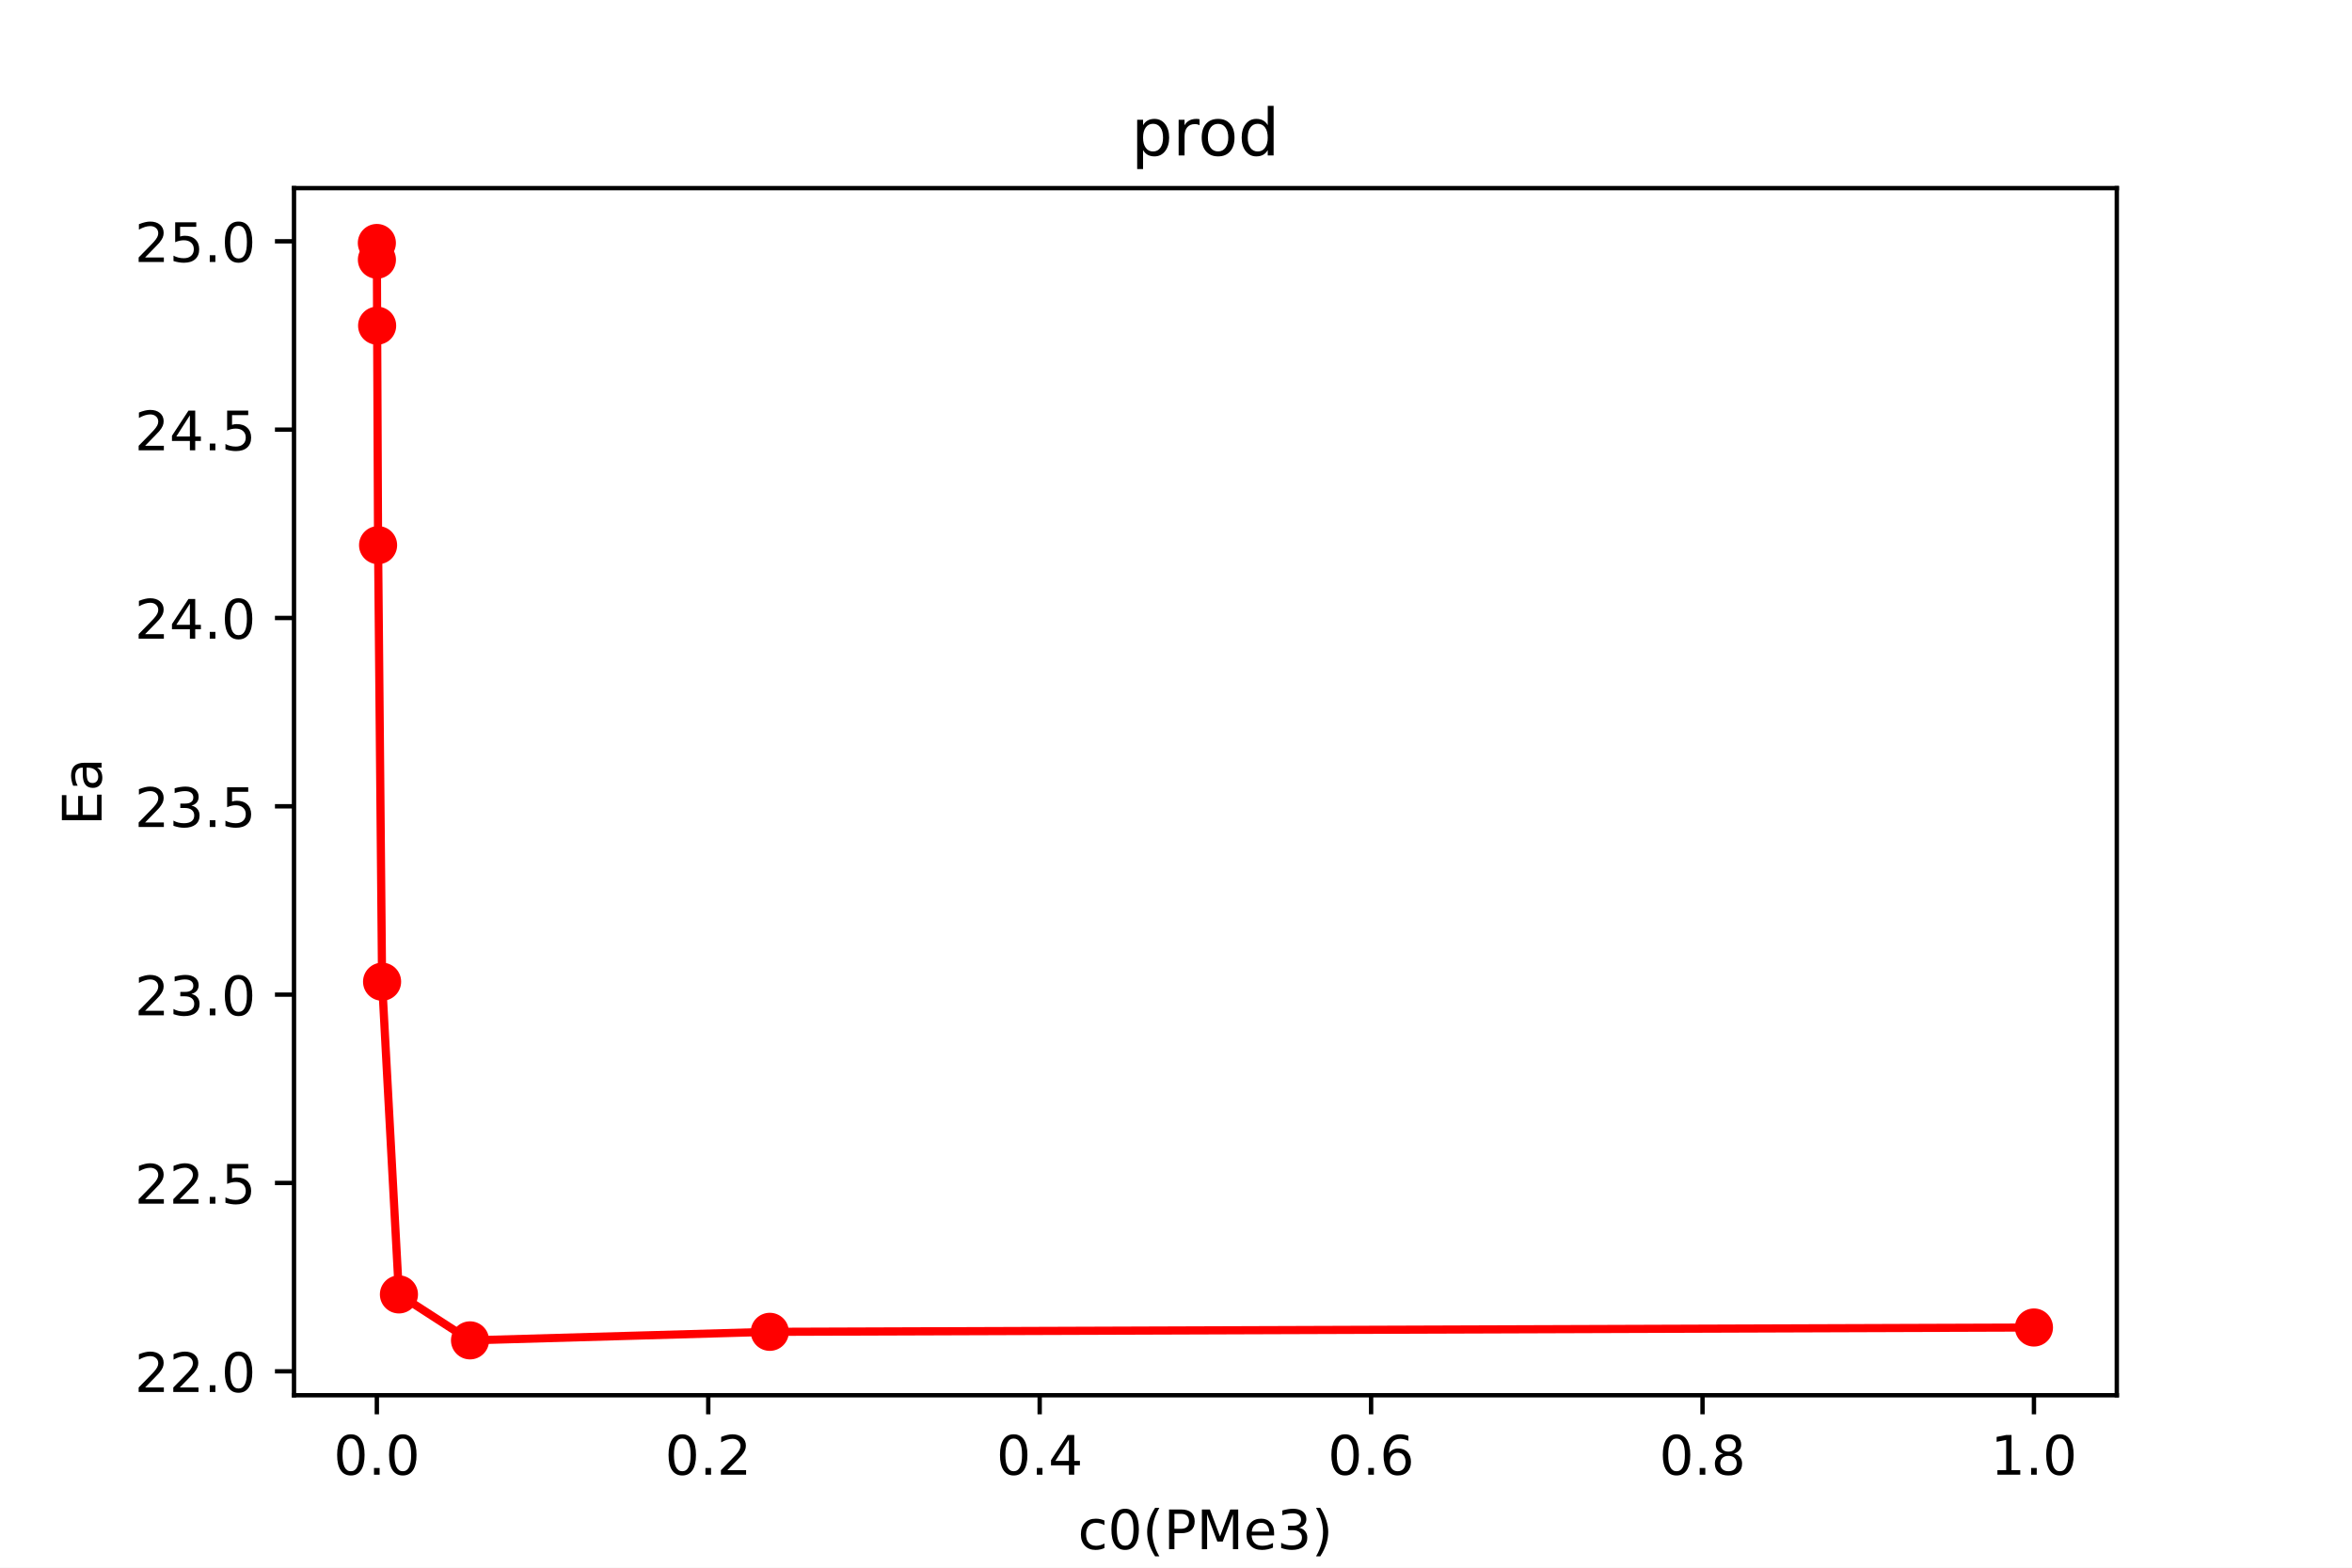
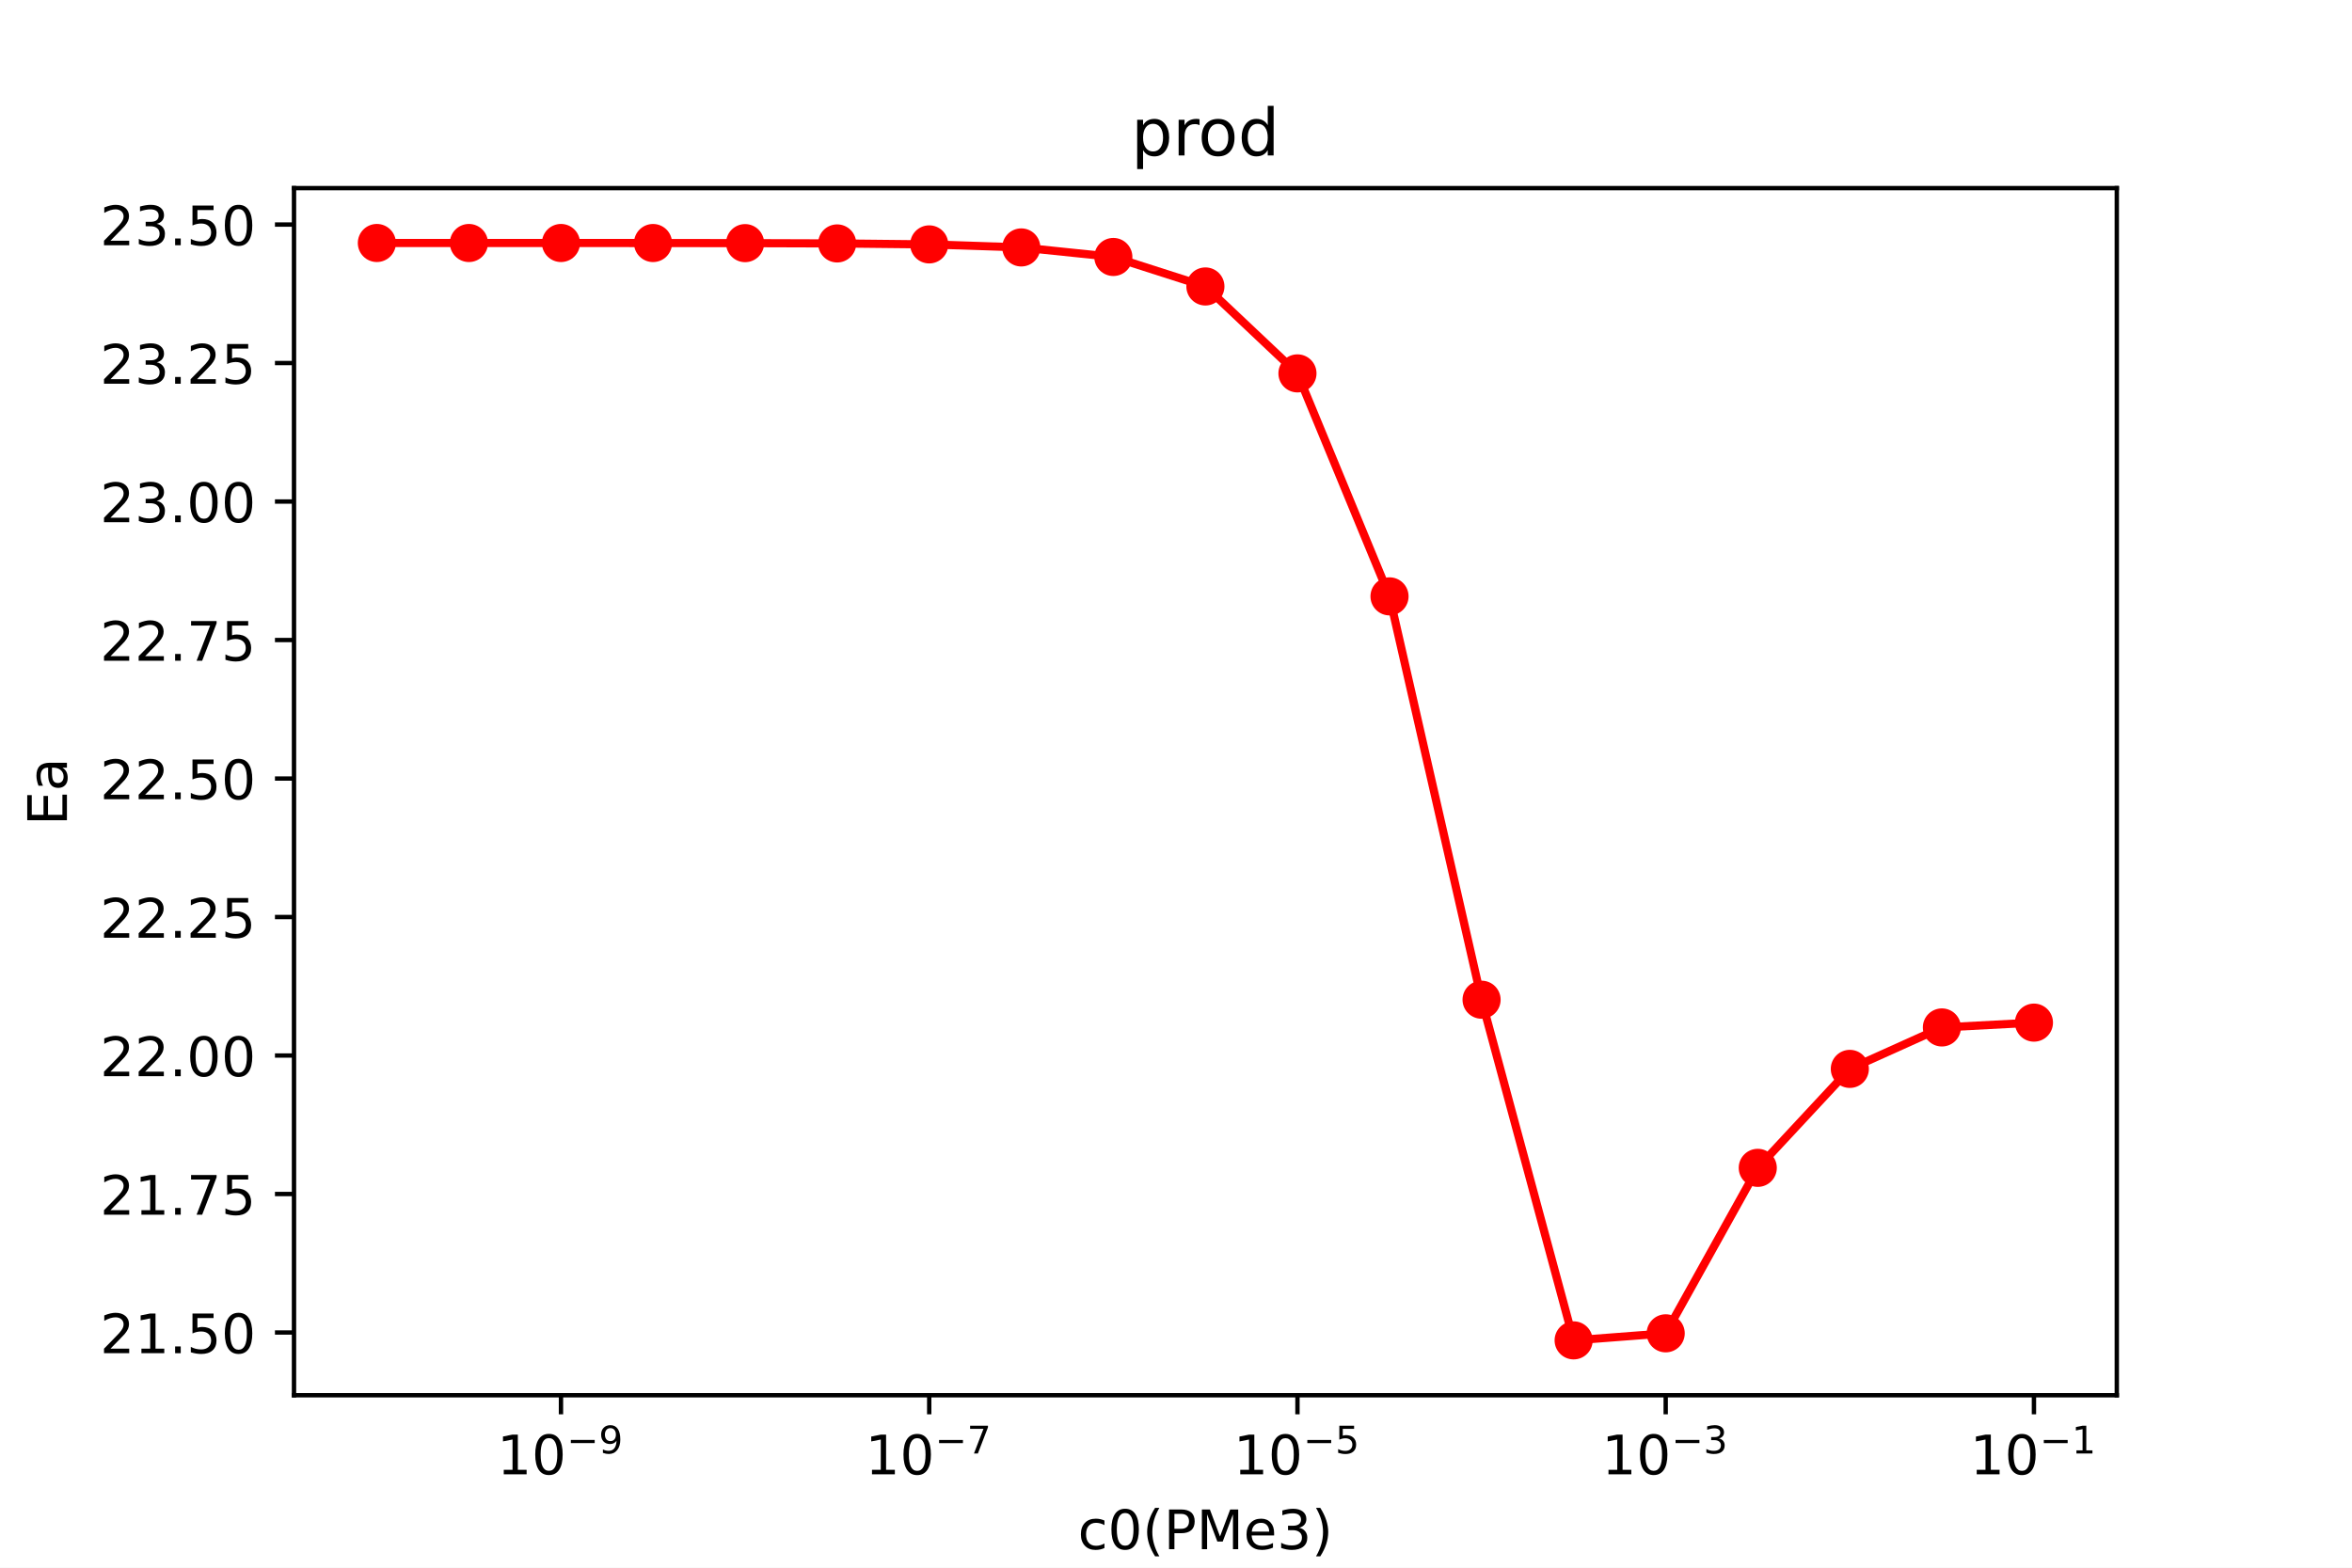
<svg xmlns="http://www.w3.org/2000/svg" xmlns:xlink="http://www.w3.org/1999/xlink" width="432pt" height="288pt" viewBox="0 0 432 288" version="1.1">
  <defs>
    <style type="text/css">*{stroke-linejoin: round; stroke-linecap: butt}</style>
  </defs>
  <g id="figure_1">
    <g id="patch_1">
      <path d="M 0 288  L 432 288  L 432 0  L 0 0  z " style="fill: #ffffff" />
    </g>
    <g id="axes_1">
      <g id="patch_2">
        <path d="M 54 256.32  L 388.8 256.32  L 388.8 34.56  L 54 34.56  z " style="fill: #ffffff" />
      </g>
      <g id="matplotlib.axis_1">
        <g id="xtick_1">
          <g id="line2d_1">
            <defs>
-               <path id="m60074f8e59" d="M 0 0  L 0 3.5  " style="stroke: #000000; stroke-width: 0.8" />
+               <path id="ma5c16c1626" d="M 0 0  L 0 3.5  " style="stroke: #000000; stroke-width: 0.8" />
            </defs>
            <g>
-               <use xlink:href="#m60074f8e59" x="69.215" y="256.32" style="stroke: #000000; stroke-width: 0.8" />
+               <use xlink:href="#ma5c16c1626" x="103.036" y="256.32" style="stroke: #000000; stroke-width: 0.8" />
            </g>
          </g>
          <g id="text_1">
-             <g transform="translate(61.26358 270.9184)scale(0.1 -0.1)">
-               <defs>
+             <g transform="translate(91.28636 270.9184)scale(0.1 -0.1)">
+               <defs>
+                 <path id="DejaVuSans-31" d="M 794 531  L 1825 531  L 1825 4091  L 703 3866  L 703 4441  L 1819 4666  L 2450 4666  L 2450 531  L 3481 531  L 3481 0  L 794 0  L 794 531  z " transform="scale(0.015625)" />
                <path id="DejaVuSans-30" d="M 2034 4250  Q 1547 4250 1301 3770  Q 1056 3291 1056 2328  Q 1056 1369 1301 889  Q 1547 409 2034 409  Q 2525 409 2770 889  Q 3016 1369 3016 2328  Q 3016 3291 2770 3770  Q 2525 4250 2034 4250  z M 2034 4750  Q 2819 4750 3233 4129  Q 3647 3509 3647 2328  Q 3647 1150 3233 529  Q 2819 -91 2034 -91  Q 1250 -91 836 529  Q 422 1150 422 2328  Q 422 3509 836 4129  Q 1250 4750 2034 4750  z " transform="scale(0.015625)" />
-                 <path id="DejaVuSans-2e" d="M 684 794  L 1344 794  L 1344 0  L 684 0  L 684 794  z " transform="scale(0.015625)" />
-               </defs>
-               <use xlink:href="#DejaVuSans-30" />
-               <use xlink:href="#DejaVuSans-2e" x="63.623" />
-               <use xlink:href="#DejaVuSans-30" x="95.41" />
+                 <path id="DejaVuSans-2212" d="M 678 2272  L 4684 2272  L 4684 1741  L 678 1741  L 678 2272  z " transform="scale(0.015625)" />
+                 <path id="DejaVuSans-39" d="M 703 97  L 703 672  Q 941 559 1184 500  Q 1428 441 1663 441  Q 2288 441 2617 861  Q 2947 1281 2994 2138  Q 2813 1869 2534 1725  Q 2256 1581 1919 1581  Q 1219 1581 811 2004  Q 403 2428 403 3163  Q 403 3881 828 4315  Q 1253 4750 1959 4750  Q 2769 4750 3195 4129  Q 3622 3509 3622 2328  Q 3622 1225 3098 567  Q 2575 -91 1691 -91  Q 1453 -91 1209 -44  Q 966 3 703 97  z M 1959 2075  Q 2384 2075 2632 2365  Q 2881 2656 2881 3163  Q 2881 3666 2632 3958  Q 2384 4250 1959 4250  Q 1534 4250 1286 3958  Q 1038 3666 1038 3163  Q 1038 2656 1286 2365  Q 1534 2075 1959 2075  z " transform="scale(0.015625)" />
+               </defs>
+               <use xlink:href="#DejaVuSans-31" transform="translate(0 0.765625)" />
+               <use xlink:href="#DejaVuSans-30" transform="translate(63.62305 0.765625)" />
+               <use xlink:href="#DejaVuSans-2212" transform="translate(128.2031 39.04688)scale(0.7)" />
+               <use xlink:href="#DejaVuSans-39" transform="translate(186.8555 39.04688)scale(0.7)" />
            </g>
          </g>
        </g>
        <g id="xtick_2">
          <g id="line2d_2">
            <g>
-               <use xlink:href="#m60074f8e59" x="130.088" y="256.32" style="stroke: #000000; stroke-width: 0.8" />
+               <use xlink:href="#ma5c16c1626" x="170.673" y="256.32" style="stroke: #000000; stroke-width: 0.8" />
            </g>
          </g>
          <g id="text_2">
-             <g transform="translate(122.1369 270.9184)scale(0.1 -0.1)">
-               <defs>
-                 <path id="DejaVuSans-32" d="M 1228 531  L 3431 531  L 3431 0  L 469 0  L 469 531  Q 828 903 1448 1529  Q 2069 2156 2228 2338  Q 2531 2678 2651 2914  Q 2772 3150 2772 3378  Q 2772 3750 2511 3984  Q 2250 4219 1831 4219  Q 1534 4219 1204 4116  Q 875 4013 500 3803  L 500 4441  Q 881 4594 1212 4672  Q 1544 4750 1819 4750  Q 2544 4750 2975 4387  Q 3406 4025 3406 3419  Q 3406 3131 3298 2873  Q 3191 2616 2906 2266  Q 2828 2175 2409 1742  Q 1991 1309 1228 531  z " transform="scale(0.015625)" />
-               </defs>
-               <use xlink:href="#DejaVuSans-30" />
-               <use xlink:href="#DejaVuSans-2e" x="63.623" />
-               <use xlink:href="#DejaVuSans-32" x="95.41" />
+             <g transform="translate(158.9227 270.9184)scale(0.1 -0.1)">
+               <defs>
+                 <path id="DejaVuSans-37" d="M 525 4666  L 3525 4666  L 3525 4397  L 1831 0  L 1172 0  L 2766 4134  L 525 4134  L 525 4666  z " transform="scale(0.015625)" />
+               </defs>
+               <use xlink:href="#DejaVuSans-31" transform="translate(0 0.684375)" />
+               <use xlink:href="#DejaVuSans-30" transform="translate(63.62305 0.684375)" />
+               <use xlink:href="#DejaVuSans-2212" transform="translate(128.2031 38.96563)scale(0.7)" />
+               <use xlink:href="#DejaVuSans-37" transform="translate(186.8555 38.96563)scale(0.7)" />
            </g>
          </g>
        </g>
        <g id="xtick_3">
          <g id="line2d_3">
            <g>
-               <use xlink:href="#m60074f8e59" x="190.962" y="256.32" style="stroke: #000000; stroke-width: 0.8" />
+               <use xlink:href="#ma5c16c1626" x="238.309" y="256.32" style="stroke: #000000; stroke-width: 0.8" />
            </g>
          </g>
          <g id="text_3">
-             <g transform="translate(183.0102 270.9184)scale(0.1 -0.1)">
-               <defs>
-                 <path id="DejaVuSans-34" d="M 2419 4116  L 825 1625  L 2419 1625  L 2419 4116  z M 2253 4666  L 3047 4666  L 3047 1625  L 3713 1625  L 3713 1100  L 3047 1100  L 3047 0  L 2419 0  L 2419 1100  L 313 1100  L 313 1709  L 2253 4666  z " transform="scale(0.015625)" />
-               </defs>
-               <use xlink:href="#DejaVuSans-30" />
-               <use xlink:href="#DejaVuSans-2e" x="63.623" />
-               <use xlink:href="#DejaVuSans-34" x="95.41" />
+             <g transform="translate(226.5591 270.9184)scale(0.1 -0.1)">
+               <defs>
+                 <path id="DejaVuSans-35" d="M 691 4666  L 3169 4666  L 3169 4134  L 1269 4134  L 1269 2991  Q 1406 3038 1543 3061  Q 1681 3084 1819 3084  Q 2600 3084 3056 2656  Q 3513 2228 3513 1497  Q 3513 744 3044 326  Q 2575 -91 1722 -91  Q 1428 -91 1123 -41  Q 819 9 494 109  L 494 744  Q 775 591 1075 516  Q 1375 441 1709 441  Q 2250 441 2565 725  Q 2881 1009 2881 1497  Q 2881 1984 2565 2268  Q 2250 2553 1709 2553  Q 1456 2553 1204 2497  Q 953 2441 691 2322  L 691 4666  z " transform="scale(0.015625)" />
+               </defs>
+               <use xlink:href="#DejaVuSans-31" transform="translate(0 0.684375)" />
+               <use xlink:href="#DejaVuSans-30" transform="translate(63.62305 0.684375)" />
+               <use xlink:href="#DejaVuSans-2212" transform="translate(128.2031 38.96563)scale(0.7)" />
+               <use xlink:href="#DejaVuSans-35" transform="translate(186.8555 38.96563)scale(0.7)" />
            </g>
          </g>
        </g>
        <g id="xtick_4">
          <g id="line2d_4">
            <g>
-               <use xlink:href="#m60074f8e59" x="251.835" y="256.32" style="stroke: #000000; stroke-width: 0.8" />
+               <use xlink:href="#ma5c16c1626" x="305.945" y="256.32" style="stroke: #000000; stroke-width: 0.8" />
            </g>
          </g>
          <g id="text_4">
-             <g transform="translate(243.8836 270.9184)scale(0.1 -0.1)">
-               <defs>
-                 <path id="DejaVuSans-36" d="M 2113 2584  Q 1688 2584 1439 2293  Q 1191 2003 1191 1497  Q 1191 994 1439 701  Q 1688 409 2113 409  Q 2538 409 2786 701  Q 3034 994 3034 1497  Q 3034 2003 2786 2293  Q 2538 2584 2113 2584  z M 3366 4563  L 3366 3988  Q 3128 4100 2886 4159  Q 2644 4219 2406 4219  Q 1781 4219 1451 3797  Q 1122 3375 1075 2522  Q 1259 2794 1537 2939  Q 1816 3084 2150 3084  Q 2853 3084 3261 2657  Q 3669 2231 3669 1497  Q 3669 778 3244 343  Q 2819 -91 2113 -91  Q 1303 -91 875 529  Q 447 1150 447 2328  Q 447 3434 972 4092  Q 1497 4750 2381 4750  Q 2619 4750 2861 4703  Q 3103 4656 3366 4563  z " transform="scale(0.015625)" />
-               </defs>
-               <use xlink:href="#DejaVuSans-30" />
-               <use xlink:href="#DejaVuSans-2e" x="63.623" />
-               <use xlink:href="#DejaVuSans-36" x="95.41" />
+             <g transform="translate(294.1955 270.9184)scale(0.1 -0.1)">
+               <defs>
+                 <path id="DejaVuSans-33" d="M 2597 2516  Q 3050 2419 3304 2112  Q 3559 1806 3559 1356  Q 3559 666 3084 287  Q 2609 -91 1734 -91  Q 1441 -91 1130 -33  Q 819 25 488 141  L 488 750  Q 750 597 1062 519  Q 1375 441 1716 441  Q 2309 441 2620 675  Q 2931 909 2931 1356  Q 2931 1769 2642 2001  Q 2353 2234 1838 2234  L 1294 2234  L 1294 2753  L 1863 2753  Q 2328 2753 2575 2939  Q 2822 3125 2822 3475  Q 2822 3834 2567 4026  Q 2313 4219 1838 4219  Q 1578 4219 1281 4162  Q 984 4106 628 3988  L 628 4550  Q 988 4650 1302 4700  Q 1616 4750 1894 4750  Q 2613 4750 3031 4423  Q 3450 4097 3450 3541  Q 3450 3153 3228 2886  Q 3006 2619 2597 2516  z " transform="scale(0.015625)" />
+               </defs>
+               <use xlink:href="#DejaVuSans-31" transform="translate(0 0.765625)" />
+               <use xlink:href="#DejaVuSans-30" transform="translate(63.62305 0.765625)" />
+               <use xlink:href="#DejaVuSans-2212" transform="translate(128.2031 39.04688)scale(0.7)" />
+               <use xlink:href="#DejaVuSans-33" transform="translate(186.8555 39.04688)scale(0.7)" />
            </g>
          </g>
        </g>
        <g id="xtick_5">
          <g id="line2d_5">
            <g>
-               <use xlink:href="#m60074f8e59" x="312.708" y="256.32" style="stroke: #000000; stroke-width: 0.8" />
+               <use xlink:href="#ma5c16c1626" x="373.582" y="256.32" style="stroke: #000000; stroke-width: 0.8" />
            </g>
          </g>
          <g id="text_5">
-             <g transform="translate(304.7569 270.9184)scale(0.1 -0.1)">
-               <defs>
-                 <path id="DejaVuSans-38" d="M 2034 2216  Q 1584 2216 1326 1975  Q 1069 1734 1069 1313  Q 1069 891 1326 650  Q 1584 409 2034 409  Q 2484 409 2743 651  Q 3003 894 3003 1313  Q 3003 1734 2745 1975  Q 2488 2216 2034 2216  z M 1403 2484  Q 997 2584 770 2862  Q 544 3141 544 3541  Q 544 4100 942 4425  Q 1341 4750 2034 4750  Q 2731 4750 3128 4425  Q 3525 4100 3525 3541  Q 3525 3141 3298 2862  Q 3072 2584 2669 2484  Q 3125 2378 3379 2068  Q 3634 1759 3634 1313  Q 3634 634 3220 271  Q 2806 -91 2034 -91  Q 1263 -91 848 271  Q 434 634 434 1313  Q 434 1759 690 2068  Q 947 2378 1403 2484  z M 1172 3481  Q 1172 3119 1398 2916  Q 1625 2713 2034 2713  Q 2441 2713 2670 2916  Q 2900 3119 2900 3481  Q 2900 3844 2670 4047  Q 2441 4250 2034 4250  Q 1625 4250 1398 4047  Q 1172 3844 1172 3481  z " transform="scale(0.015625)" />
-               </defs>
-               <use xlink:href="#DejaVuSans-30" />
-               <use xlink:href="#DejaVuSans-2e" x="63.623" />
-               <use xlink:href="#DejaVuSans-38" x="95.41" />
-             </g>
-           </g>
-         </g>
-         <g id="xtick_6">
-           <g id="line2d_6">
-             <g>
-               <use xlink:href="#m60074f8e59" x="373.582" y="256.32" style="stroke: #000000; stroke-width: 0.8" />
-             </g>
-           </g>
-           <g id="text_6">
-             <g transform="translate(365.6303 270.9184)scale(0.1 -0.1)">
-               <defs>
-                 <path id="DejaVuSans-31" d="M 794 531  L 1825 531  L 1825 4091  L 703 3866  L 703 4441  L 1819 4666  L 2450 4666  L 2450 531  L 3481 531  L 3481 0  L 794 0  L 794 531  z " transform="scale(0.015625)" />
-               </defs>
-               <use xlink:href="#DejaVuSans-31" />
-               <use xlink:href="#DejaVuSans-2e" x="63.623" />
-               <use xlink:href="#DejaVuSans-30" x="95.41" />
-             </g>
-           </g>
-         </g>
-         <g id="text_7">
+             <g transform="translate(361.8318 270.9184)scale(0.1 -0.1)">
+               <use xlink:href="#DejaVuSans-31" transform="translate(0 0.684375)" />
+               <use xlink:href="#DejaVuSans-30" transform="translate(63.62305 0.684375)" />
+               <use xlink:href="#DejaVuSans-2212" transform="translate(128.2031 38.96563)scale(0.7)" />
+               <use xlink:href="#DejaVuSans-31" transform="translate(186.8555 38.96563)scale(0.7)" />
+             </g>
+           </g>
+         </g>
+         <g id="text_6">
          <g transform="translate(197.9812 284.5966)scale(0.1 -0.1)">
            <defs>
              <path id="DejaVuSans-63" d="M 3122 3366  L 3122 2828  Q 2878 2963 2633 3030  Q 2388 3097 2138 3097  Q 1578 3097 1268 2742  Q 959 2388 959 1747  Q 959 1106 1268 751  Q 1578 397 2138 397  Q 2388 397 2633 464  Q 2878 531 3122 666  L 3122 134  Q 2881 22 2623 -34  Q 2366 -91 2075 -91  Q 1284 -91 818 406  Q 353 903 353 1747  Q 353 2603 823 3093  Q 1294 3584 2113 3584  Q 2378 3584 2631 3529  Q 2884 3475 3122 3366  z " transform="scale(0.015625)" />
              <path id="DejaVuSans-28" d="M 1984 4856  Q 1566 4138 1362 3434  Q 1159 2731 1159 2009  Q 1159 1288 1364 580  Q 1569 -128 1984 -844  L 1484 -844  Q 1016 -109 783 600  Q 550 1309 550 2009  Q 550 2706 781 3412  Q 1013 4119 1484 4856  L 1984 4856  z " transform="scale(0.015625)" />
              <path id="DejaVuSans-50" d="M 1259 4147  L 1259 2394  L 2053 2394  Q 2494 2394 2734 2622  Q 2975 2850 2975 3272  Q 2975 3691 2734 3919  Q 2494 4147 2053 4147  L 1259 4147  z M 628 4666  L 2053 4666  Q 2838 4666 3239 4311  Q 3641 3956 3641 3272  Q 3641 2581 3239 2228  Q 2838 1875 2053 1875  L 1259 1875  L 1259 0  L 628 0  L 628 4666  z " transform="scale(0.015625)" />
              <path id="DejaVuSans-4d" d="M 628 4666  L 1569 4666  L 2759 1491  L 3956 4666  L 4897 4666  L 4897 0  L 4281 0  L 4281 4097  L 3078 897  L 2444 897  L 1241 4097  L 1241 0  L 628 0  L 628 4666  z " transform="scale(0.015625)" />
              <path id="DejaVuSans-65" d="M 3597 1894  L 3597 1613  L 953 1613  Q 991 1019 1311 708  Q 1631 397 2203 397  Q 2534 397 2845 478  Q 3156 559 3463 722  L 3463 178  Q 3153 47 2828 -22  Q 2503 -91 2169 -91  Q 1331 -91 842 396  Q 353 884 353 1716  Q 353 2575 817 3079  Q 1281 3584 2069 3584  Q 2775 3584 3186 3129  Q 3597 2675 3597 1894  z M 3022 2063  Q 3016 2534 2758 2815  Q 2500 3097 2075 3097  Q 1594 3097 1305 2825  Q 1016 2553 972 2059  L 3022 2063  z " transform="scale(0.015625)" />
-               <path id="DejaVuSans-33" d="M 2597 2516  Q 3050 2419 3304 2112  Q 3559 1806 3559 1356  Q 3559 666 3084 287  Q 2609 -91 1734 -91  Q 1441 -91 1130 -33  Q 819 25 488 141  L 488 750  Q 750 597 1062 519  Q 1375 441 1716 441  Q 2309 441 2620 675  Q 2931 909 2931 1356  Q 2931 1769 2642 2001  Q 2353 2234 1838 2234  L 1294 2234  L 1294 2753  L 1863 2753  Q 2328 2753 2575 2939  Q 2822 3125 2822 3475  Q 2822 3834 2567 4026  Q 2313 4219 1838 4219  Q 1578 4219 1281 4162  Q 984 4106 628 3988  L 628 4550  Q 988 4650 1302 4700  Q 1616 4750 1894 4750  Q 2613 4750 3031 4423  Q 3450 4097 3450 3541  Q 3450 3153 3228 2886  Q 3006 2619 2597 2516  z " transform="scale(0.015625)" />
              <path id="DejaVuSans-29" d="M 513 4856  L 1013 4856  Q 1481 4119 1714 3412  Q 1947 2706 1947 2009  Q 1947 1309 1714 600  Q 1481 -109 1013 -844  L 513 -844  Q 928 -128 1133 580  Q 1338 1288 1338 2009  Q 1338 2731 1133 3434  Q 928 4138 513 4856  z " transform="scale(0.015625)" />
            </defs>
            <use xlink:href="#DejaVuSans-63" />
            <use xlink:href="#DejaVuSans-30" x="54.98" />
            <use xlink:href="#DejaVuSans-28" x="118.604" />
            <use xlink:href="#DejaVuSans-50" x="157.617" />
            <use xlink:href="#DejaVuSans-4d" x="217.92" />
            <use xlink:href="#DejaVuSans-65" x="304.199" />
            <use xlink:href="#DejaVuSans-33" x="365.723" />
            <use xlink:href="#DejaVuSans-29" x="429.346" />
          </g>
        </g>
      </g>
      <g id="matplotlib.axis_2">
        <g id="ytick_1">
+           <g id="line2d_6">
+             <defs>
+               <path id="ma050fd7e9a" d="M 0 0  L -3.5 0  " style="stroke: #000000; stroke-width: 0.8" />
+             </defs>
+             <g>
+               <use xlink:href="#ma050fd7e9a" x="54" y="244.796" style="stroke: #000000; stroke-width: 0.8" />
+             </g>
+           </g>
+           <g id="text_7">
+             <g transform="translate(18.37187 248.595)scale(0.1 -0.1)">
+               <defs>
+                 <path id="DejaVuSans-32" d="M 1228 531  L 3431 531  L 3431 0  L 469 0  L 469 531  Q 828 903 1448 1529  Q 2069 2156 2228 2338  Q 2531 2678 2651 2914  Q 2772 3150 2772 3378  Q 2772 3750 2511 3984  Q 2250 4219 1831 4219  Q 1534 4219 1204 4116  Q 875 4013 500 3803  L 500 4441  Q 881 4594 1212 4672  Q 1544 4750 1819 4750  Q 2544 4750 2975 4387  Q 3406 4025 3406 3419  Q 3406 3131 3298 2873  Q 3191 2616 2906 2266  Q 2828 2175 2409 1742  Q 1991 1309 1228 531  z " transform="scale(0.015625)" />
+                 <path id="DejaVuSans-2e" d="M 684 794  L 1344 794  L 1344 0  L 684 0  L 684 794  z " transform="scale(0.015625)" />
+               </defs>
+               <use xlink:href="#DejaVuSans-32" />
+               <use xlink:href="#DejaVuSans-31" x="63.623" />
+               <use xlink:href="#DejaVuSans-2e" x="127.246" />
+               <use xlink:href="#DejaVuSans-35" x="159.033" />
+               <use xlink:href="#DejaVuSans-30" x="222.656" />
+             </g>
+           </g>
+         </g>
+         <g id="ytick_2">
          <g id="line2d_7">
-             <defs>
-               <path id="m8f24a3f33c" d="M 0 0  L -3.5 0  " style="stroke: #000000; stroke-width: 0.8" />
-             </defs>
-             <g>
-               <use xlink:href="#m8f24a3f33c" x="54" y="251.925" style="stroke: #000000; stroke-width: 0.8" />
+             <g>
+               <use xlink:href="#ma050fd7e9a" x="54" y="219.353" style="stroke: #000000; stroke-width: 0.8" />
            </g>
          </g>
          <g id="text_8">
-             <g transform="translate(24.73438 255.7245)scale(0.1 -0.1)">
+             <g transform="translate(18.37187 223.1521)scale(0.1 -0.1)">
+               <use xlink:href="#DejaVuSans-32" />
+               <use xlink:href="#DejaVuSans-31" x="63.623" />
+               <use xlink:href="#DejaVuSans-2e" x="127.246" />
+               <use xlink:href="#DejaVuSans-37" x="159.033" />
+               <use xlink:href="#DejaVuSans-35" x="222.656" />
+             </g>
+           </g>
+         </g>
+         <g id="ytick_3">
+           <g id="line2d_8">
+             <g>
+               <use xlink:href="#ma050fd7e9a" x="54" y="193.91" style="stroke: #000000; stroke-width: 0.8" />
+             </g>
+           </g>
+           <g id="text_9">
+             <g transform="translate(18.37187 197.7092)scale(0.1 -0.1)">
              <use xlink:href="#DejaVuSans-32" />
              <use xlink:href="#DejaVuSans-32" x="63.623" />
              <use xlink:href="#DejaVuSans-2e" x="127.246" />
              <use xlink:href="#DejaVuSans-30" x="159.033" />
-             </g>
-           </g>
-         </g>
-         <g id="ytick_2">
-           <g id="line2d_8">
-             <g>
-               <use xlink:href="#m8f24a3f33c" x="54" y="217.326" style="stroke: #000000; stroke-width: 0.8" />
-             </g>
-           </g>
-           <g id="text_9">
-             <g transform="translate(24.73438 221.1249)scale(0.1 -0.1)">
-               <defs>
-                 <path id="DejaVuSans-35" d="M 691 4666  L 3169 4666  L 3169 4134  L 1269 4134  L 1269 2991  Q 1406 3038 1543 3061  Q 1681 3084 1819 3084  Q 2600 3084 3056 2656  Q 3513 2228 3513 1497  Q 3513 744 3044 326  Q 2575 -91 1722 -91  Q 1428 -91 1123 -41  Q 819 9 494 109  L 494 744  Q 775 591 1075 516  Q 1375 441 1709 441  Q 2250 441 2565 725  Q 2881 1009 2881 1497  Q 2881 1984 2565 2268  Q 2250 2553 1709 2553  Q 1456 2553 1204 2497  Q 953 2441 691 2322  L 691 4666  z " transform="scale(0.015625)" />
-               </defs>
+               <use xlink:href="#DejaVuSans-30" x="222.656" />
+             </g>
+           </g>
+         </g>
+         <g id="ytick_4">
+           <g id="line2d_9">
+             <g>
+               <use xlink:href="#ma050fd7e9a" x="54" y="168.467" style="stroke: #000000; stroke-width: 0.8" />
+             </g>
+           </g>
+           <g id="text_10">
+             <g transform="translate(18.37187 172.2663)scale(0.1 -0.1)">
              <use xlink:href="#DejaVuSans-32" />
              <use xlink:href="#DejaVuSans-32" x="63.623" />
              <use xlink:href="#DejaVuSans-2e" x="127.246" />
+               <use xlink:href="#DejaVuSans-32" x="159.033" />
+               <use xlink:href="#DejaVuSans-35" x="222.656" />
+             </g>
+           </g>
+         </g>
+         <g id="ytick_5">
+           <g id="line2d_10">
+             <g>
+               <use xlink:href="#ma050fd7e9a" x="54" y="143.024" style="stroke: #000000; stroke-width: 0.8" />
+             </g>
+           </g>
+           <g id="text_11">
+             <g transform="translate(18.37187 146.8234)scale(0.1 -0.1)">
+               <use xlink:href="#DejaVuSans-32" />
+               <use xlink:href="#DejaVuSans-32" x="63.623" />
+               <use xlink:href="#DejaVuSans-2e" x="127.246" />
              <use xlink:href="#DejaVuSans-35" x="159.033" />
-             </g>
-           </g>
-         </g>
-         <g id="ytick_3">
-           <g id="line2d_9">
-             <g>
-               <use xlink:href="#m8f24a3f33c" x="54" y="182.726" style="stroke: #000000; stroke-width: 0.8" />
-             </g>
-           </g>
-           <g id="text_10">
-             <g transform="translate(24.73438 186.5252)scale(0.1 -0.1)">
+               <use xlink:href="#DejaVuSans-30" x="222.656" />
+             </g>
+           </g>
+         </g>
+         <g id="ytick_6">
+           <g id="line2d_11">
+             <g>
+               <use xlink:href="#ma050fd7e9a" x="54" y="117.581" style="stroke: #000000; stroke-width: 0.8" />
+             </g>
+           </g>
+           <g id="text_12">
+             <g transform="translate(18.37187 121.3805)scale(0.1 -0.1)">
+               <use xlink:href="#DejaVuSans-32" />
+               <use xlink:href="#DejaVuSans-32" x="63.623" />
+               <use xlink:href="#DejaVuSans-2e" x="127.246" />
+               <use xlink:href="#DejaVuSans-37" x="159.033" />
+               <use xlink:href="#DejaVuSans-35" x="222.656" />
+             </g>
+           </g>
+         </g>
+         <g id="ytick_7">
+           <g id="line2d_12">
+             <g>
+               <use xlink:href="#ma050fd7e9a" x="54" y="92.138" style="stroke: #000000; stroke-width: 0.8" />
+             </g>
+           </g>
+           <g id="text_13">
+             <g transform="translate(18.37187 95.93764)scale(0.1 -0.1)">
              <use xlink:href="#DejaVuSans-32" />
              <use xlink:href="#DejaVuSans-33" x="63.623" />
              <use xlink:href="#DejaVuSans-2e" x="127.246" />
              <use xlink:href="#DejaVuSans-30" x="159.033" />
-             </g>
-           </g>
-         </g>
-         <g id="ytick_4">
-           <g id="line2d_10">
-             <g>
-               <use xlink:href="#m8f24a3f33c" x="54" y="148.126" style="stroke: #000000; stroke-width: 0.8" />
-             </g>
-           </g>
-           <g id="text_11">
-             <g transform="translate(24.73438 151.9256)scale(0.1 -0.1)">
+               <use xlink:href="#DejaVuSans-30" x="222.656" />
+             </g>
+           </g>
+         </g>
+         <g id="ytick_8">
+           <g id="line2d_13">
+             <g>
+               <use xlink:href="#ma050fd7e9a" x="54" y="66.696" style="stroke: #000000; stroke-width: 0.8" />
+             </g>
+           </g>
+           <g id="text_14">
+             <g transform="translate(18.37187 70.49474)scale(0.1 -0.1)">
              <use xlink:href="#DejaVuSans-32" />
              <use xlink:href="#DejaVuSans-33" x="63.623" />
              <use xlink:href="#DejaVuSans-2e" x="127.246" />
+               <use xlink:href="#DejaVuSans-32" x="159.033" />
+               <use xlink:href="#DejaVuSans-35" x="222.656" />
+             </g>
+           </g>
+         </g>
+         <g id="ytick_9">
+           <g id="line2d_14">
+             <g>
+               <use xlink:href="#ma050fd7e9a" x="54" y="41.253" style="stroke: #000000; stroke-width: 0.8" />
+             </g>
+           </g>
+           <g id="text_15">
+             <g transform="translate(18.37187 45.05185)scale(0.1 -0.1)">
+               <use xlink:href="#DejaVuSans-32" />
+               <use xlink:href="#DejaVuSans-33" x="63.623" />
+               <use xlink:href="#DejaVuSans-2e" x="127.246" />
              <use xlink:href="#DejaVuSans-35" x="159.033" />
-             </g>
-           </g>
-         </g>
-         <g id="ytick_5">
-           <g id="line2d_11">
-             <g>
-               <use xlink:href="#m8f24a3f33c" x="54" y="113.527" style="stroke: #000000; stroke-width: 0.8" />
-             </g>
-           </g>
-           <g id="text_12">
-             <g transform="translate(24.73438 117.3259)scale(0.1 -0.1)">
-               <use xlink:href="#DejaVuSans-32" />
-               <use xlink:href="#DejaVuSans-34" x="63.623" />
-               <use xlink:href="#DejaVuSans-2e" x="127.246" />
-               <use xlink:href="#DejaVuSans-30" x="159.033" />
-             </g>
-           </g>
-         </g>
-         <g id="ytick_6">
-           <g id="line2d_12">
-             <g>
-               <use xlink:href="#m8f24a3f33c" x="54" y="78.927" style="stroke: #000000; stroke-width: 0.8" />
-             </g>
-           </g>
-           <g id="text_13">
-             <g transform="translate(24.73438 82.72626)scale(0.1 -0.1)">
-               <use xlink:href="#DejaVuSans-32" />
-               <use xlink:href="#DejaVuSans-34" x="63.623" />
-               <use xlink:href="#DejaVuSans-2e" x="127.246" />
-               <use xlink:href="#DejaVuSans-35" x="159.033" />
-             </g>
-           </g>
-         </g>
-         <g id="ytick_7">
-           <g id="line2d_13">
-             <g>
-               <use xlink:href="#m8f24a3f33c" x="54" y="44.327" style="stroke: #000000; stroke-width: 0.8" />
-             </g>
-           </g>
-           <g id="text_14">
-             <g transform="translate(24.73438 48.1266)scale(0.1 -0.1)">
-               <use xlink:href="#DejaVuSans-32" />
-               <use xlink:href="#DejaVuSans-35" x="63.623" />
-               <use xlink:href="#DejaVuSans-2e" x="127.246" />
-               <use xlink:href="#DejaVuSans-30" x="159.033" />
-             </g>
-           </g>
-         </g>
-         <g id="text_15">
-           <g transform="translate(18.65469 151.6634)rotate(-90)scale(0.1 -0.1)">
+               <use xlink:href="#DejaVuSans-30" x="222.656" />
+             </g>
+           </g>
+         </g>
+         <g id="text_16">
+           <g transform="translate(12.29219 151.6634)rotate(-90)scale(0.1 -0.1)">
            <defs>
              <path id="DejaVuSans-45" d="M 628 4666  L 3578 4666  L 3578 4134  L 1259 4134  L 1259 2753  L 3481 2753  L 3481 2222  L 1259 2222  L 1259 531  L 3634 531  L 3634 0  L 628 0  L 628 4666  z " transform="scale(0.015625)" />
              <path id="DejaVuSans-61" d="M 2194 1759  Q 1497 1759 1228 1600  Q 959 1441 959 1056  Q 959 750 1161 570  Q 1363 391 1709 391  Q 2188 391 2477 730  Q 2766 1069 2766 1631  L 2766 1759  L 2194 1759  z M 3341 1997  L 3341 0  L 2766 0  L 2766 531  Q 2569 213 2275 61  Q 1981 -91 1556 -91  Q 1019 -91 701 211  Q 384 513 384 1019  Q 384 1609 779 1909  Q 1175 2209 1959 2209  L 2766 2209  L 2766 2266  Q 2766 2663 2505 2880  Q 2244 3097 1772 3097  Q 1472 3097 1187 3025  Q 903 2953 641 2809  L 641 3341  Q 956 3463 1253 3523  Q 1550 3584 1831 3584  Q 2591 3584 2966 3190  Q 3341 2797 3341 1997  z " transform="scale(0.015625)" />
            </defs>
            <use xlink:href="#DejaVuSans-45" />
            <use xlink:href="#DejaVuSans-61" x="63.184" />
          </g>
        </g>
      </g>
-       <g id="line2d_14">
-         <path d="M 69.218 44.64  L 69.228 47.71  L 69.269 59.83  L 69.443 100.15  L 70.178 180.348  L 73.274 237.797  L 86.331 246.24  L 141.392 244.671  L 373.582 243.876  " clip-path="url(#p0a5b229f41)" style="fill: none; stroke: #ff0000; stroke-width: 1.5; stroke-linecap: square" />
+       <g id="line2d_15">
+         <path d="M 69.218 44.64  L 86.127 44.642  L 103.036 44.641  L 119.945 44.646  L 136.855 44.666  L 153.764 44.721  L 170.673 44.897  L 187.582 45.456  L 204.491 47.208  L 221.4 52.626  L 238.309 68.595  L 255.218 109.56  L 272.127 183.658  L 289.036 246.24  L 305.945 244.946  L 322.855 214.546  L 339.764 196.366  L 356.673 188.751  L 373.582 187.867  " clip-path="url(#pabf514ec93)" style="fill: none; stroke: #ff0000; stroke-width: 1.5; stroke-linecap: square" />
        <defs>
-           <path id="m2798284fea" d="M 0 3  C 0.796 3 1.559 2.684 2.121 2.121  C 2.684 1.559 3 0.796 3 0  C 3 -0.796 2.684 -1.559 2.121 -2.121  C 1.559 -2.684 0.796 -3 0 -3  C -0.796 -3 -1.559 -2.684 -2.121 -2.121  C -2.684 -1.559 -3 -0.796 -3 0  C -3 0.796 -2.684 1.559 -2.121 2.121  C -1.559 2.684 -0.796 3 0 3  z " style="stroke: #ff0000" />
+           <path id="m1d919b1284" d="M 0 3  C 0.796 3 1.559 2.684 2.121 2.121  C 2.684 1.559 3 0.796 3 0  C 3 -0.796 2.684 -1.559 2.121 -2.121  C 1.559 -2.684 0.796 -3 0 -3  C -0.796 -3 -1.559 -2.684 -2.121 -2.121  C -2.684 -1.559 -3 -0.796 -3 0  C -3 0.796 -2.684 1.559 -2.121 2.121  C -1.559 2.684 -0.796 3 0 3  z " style="stroke: #ff0000" />
        </defs>
-         <g clip-path="url(#p0a5b229f41)">
-           <use xlink:href="#m2798284fea" x="69.218" y="44.64" style="fill: #ff0000; stroke: #ff0000" />
-           <use xlink:href="#m2798284fea" x="69.228" y="47.71" style="fill: #ff0000; stroke: #ff0000" />
-           <use xlink:href="#m2798284fea" x="69.269" y="59.83" style="fill: #ff0000; stroke: #ff0000" />
-           <use xlink:href="#m2798284fea" x="69.443" y="100.15" style="fill: #ff0000; stroke: #ff0000" />
-           <use xlink:href="#m2798284fea" x="70.178" y="180.348" style="fill: #ff0000; stroke: #ff0000" />
-           <use xlink:href="#m2798284fea" x="73.274" y="237.797" style="fill: #ff0000; stroke: #ff0000" />
-           <use xlink:href="#m2798284fea" x="86.331" y="246.24" style="fill: #ff0000; stroke: #ff0000" />
-           <use xlink:href="#m2798284fea" x="141.392" y="244.671" style="fill: #ff0000; stroke: #ff0000" />
-           <use xlink:href="#m2798284fea" x="373.582" y="243.876" style="fill: #ff0000; stroke: #ff0000" />
+         <g clip-path="url(#pabf514ec93)">
+           <use xlink:href="#m1d919b1284" x="69.218" y="44.64" style="fill: #ff0000; stroke: #ff0000" />
+           <use xlink:href="#m1d919b1284" x="86.127" y="44.642" style="fill: #ff0000; stroke: #ff0000" />
+           <use xlink:href="#m1d919b1284" x="103.036" y="44.641" style="fill: #ff0000; stroke: #ff0000" />
+           <use xlink:href="#m1d919b1284" x="119.945" y="44.646" style="fill: #ff0000; stroke: #ff0000" />
+           <use xlink:href="#m1d919b1284" x="136.855" y="44.666" style="fill: #ff0000; stroke: #ff0000" />
+           <use xlink:href="#m1d919b1284" x="153.764" y="44.721" style="fill: #ff0000; stroke: #ff0000" />
+           <use xlink:href="#m1d919b1284" x="170.673" y="44.897" style="fill: #ff0000; stroke: #ff0000" />
+           <use xlink:href="#m1d919b1284" x="187.582" y="45.456" style="fill: #ff0000; stroke: #ff0000" />
+           <use xlink:href="#m1d919b1284" x="204.491" y="47.208" style="fill: #ff0000; stroke: #ff0000" />
+           <use xlink:href="#m1d919b1284" x="221.4" y="52.626" style="fill: #ff0000; stroke: #ff0000" />
+           <use xlink:href="#m1d919b1284" x="238.309" y="68.595" style="fill: #ff0000; stroke: #ff0000" />
+           <use xlink:href="#m1d919b1284" x="255.218" y="109.56" style="fill: #ff0000; stroke: #ff0000" />
+           <use xlink:href="#m1d919b1284" x="272.127" y="183.658" style="fill: #ff0000; stroke: #ff0000" />
+           <use xlink:href="#m1d919b1284" x="289.036" y="246.24" style="fill: #ff0000; stroke: #ff0000" />
+           <use xlink:href="#m1d919b1284" x="305.945" y="244.946" style="fill: #ff0000; stroke: #ff0000" />
+           <use xlink:href="#m1d919b1284" x="322.855" y="214.546" style="fill: #ff0000; stroke: #ff0000" />
+           <use xlink:href="#m1d919b1284" x="339.764" y="196.366" style="fill: #ff0000; stroke: #ff0000" />
+           <use xlink:href="#m1d919b1284" x="356.673" y="188.751" style="fill: #ff0000; stroke: #ff0000" />
+           <use xlink:href="#m1d919b1284" x="373.582" y="187.867" style="fill: #ff0000; stroke: #ff0000" />
        </g>
      </g>
      <g id="patch_3">
        <path d="M 54 256.32  L 54 34.56  " style="fill: none; stroke: #000000; stroke-width: 0.8; stroke-linejoin: miter; stroke-linecap: square" />
      </g>
      <g id="patch_4">
        <path d="M 388.8 256.32  L 388.8 34.56  " style="fill: none; stroke: #000000; stroke-width: 0.8; stroke-linejoin: miter; stroke-linecap: square" />
      </g>
      <g id="patch_5">
        <path d="M 54 256.32  L 388.8 256.32  " style="fill: none; stroke: #000000; stroke-width: 0.8; stroke-linejoin: miter; stroke-linecap: square" />
      </g>
      <g id="patch_6">
        <path d="M 54 34.56  L 388.8 34.56  " style="fill: none; stroke: #000000; stroke-width: 0.8; stroke-linejoin: miter; stroke-linecap: square" />
      </g>
-       <g id="text_16">
+       <g id="text_17">
        <g transform="translate(207.7791 28.56)scale(0.12 -0.12)">
          <defs>
            <path id="DejaVuSans-70" d="M 1159 525  L 1159 -1331  L 581 -1331  L 581 3500  L 1159 3500  L 1159 2969  Q 1341 3281 1617 3432  Q 1894 3584 2278 3584  Q 2916 3584 3314 3078  Q 3713 2572 3713 1747  Q 3713 922 3314 415  Q 2916 -91 2278 -91  Q 1894 -91 1617 61  Q 1341 213 1159 525  z M 3116 1747  Q 3116 2381 2855 2742  Q 2594 3103 2138 3103  Q 1681 3103 1420 2742  Q 1159 2381 1159 1747  Q 1159 1113 1420 752  Q 1681 391 2138 391  Q 2594 391 2855 752  Q 3116 1113 3116 1747  z " transform="scale(0.015625)" />
            <path id="DejaVuSans-72" d="M 2631 2963  Q 2534 3019 2420 3045  Q 2306 3072 2169 3072  Q 1681 3072 1420 2755  Q 1159 2438 1159 1844  L 1159 0  L 581 0  L 581 3500  L 1159 3500  L 1159 2956  Q 1341 3275 1631 3429  Q 1922 3584 2338 3584  Q 2397 3584 2469 3576  Q 2541 3569 2628 3553  L 2631 2963  z " transform="scale(0.015625)" />
            <path id="DejaVuSans-6f" d="M 1959 3097  Q 1497 3097 1228 2736  Q 959 2375 959 1747  Q 959 1119 1226 758  Q 1494 397 1959 397  Q 2419 397 2687 759  Q 2956 1122 2956 1747  Q 2956 2369 2687 2733  Q 2419 3097 1959 3097  z M 1959 3584  Q 2709 3584 3137 3096  Q 3566 2609 3566 1747  Q 3566 888 3137 398  Q 2709 -91 1959 -91  Q 1206 -91 779 398  Q 353 888 353 1747  Q 353 2609 779 3096  Q 1206 3584 1959 3584  z " transform="scale(0.015625)" />
            <path id="DejaVuSans-64" d="M 2906 2969  L 2906 4863  L 3481 4863  L 3481 0  L 2906 0  L 2906 525  Q 2725 213 2448 61  Q 2172 -91 1784 -91  Q 1150 -91 751 415  Q 353 922 353 1747  Q 353 2572 751 3078  Q 1150 3584 1784 3584  Q 2172 3584 2448 3432  Q 2725 3281 2906 2969  z M 947 1747  Q 947 1113 1208 752  Q 1469 391 1925 391  Q 2381 391 2643 752  Q 2906 1113 2906 1747  Q 2906 2381 2643 2742  Q 2381 3103 1925 3103  Q 1469 3103 1208 2742  Q 947 2381 947 1747  z " transform="scale(0.015625)" />
          </defs>
          <use xlink:href="#DejaVuSans-70" />
          <use xlink:href="#DejaVuSans-72" x="63.477" />
          <use xlink:href="#DejaVuSans-6f" x="102.34" />
          <use xlink:href="#DejaVuSans-64" x="163.521" />
        </g>
      </g>
    </g>
  </g>
  <defs>
-     <clipPath id="p0a5b229f41">
+     <clipPath id="pabf514ec93">
      <rect x="54" y="34.56" width="334.8" height="221.76" />
    </clipPath>
  </defs>
</svg>
